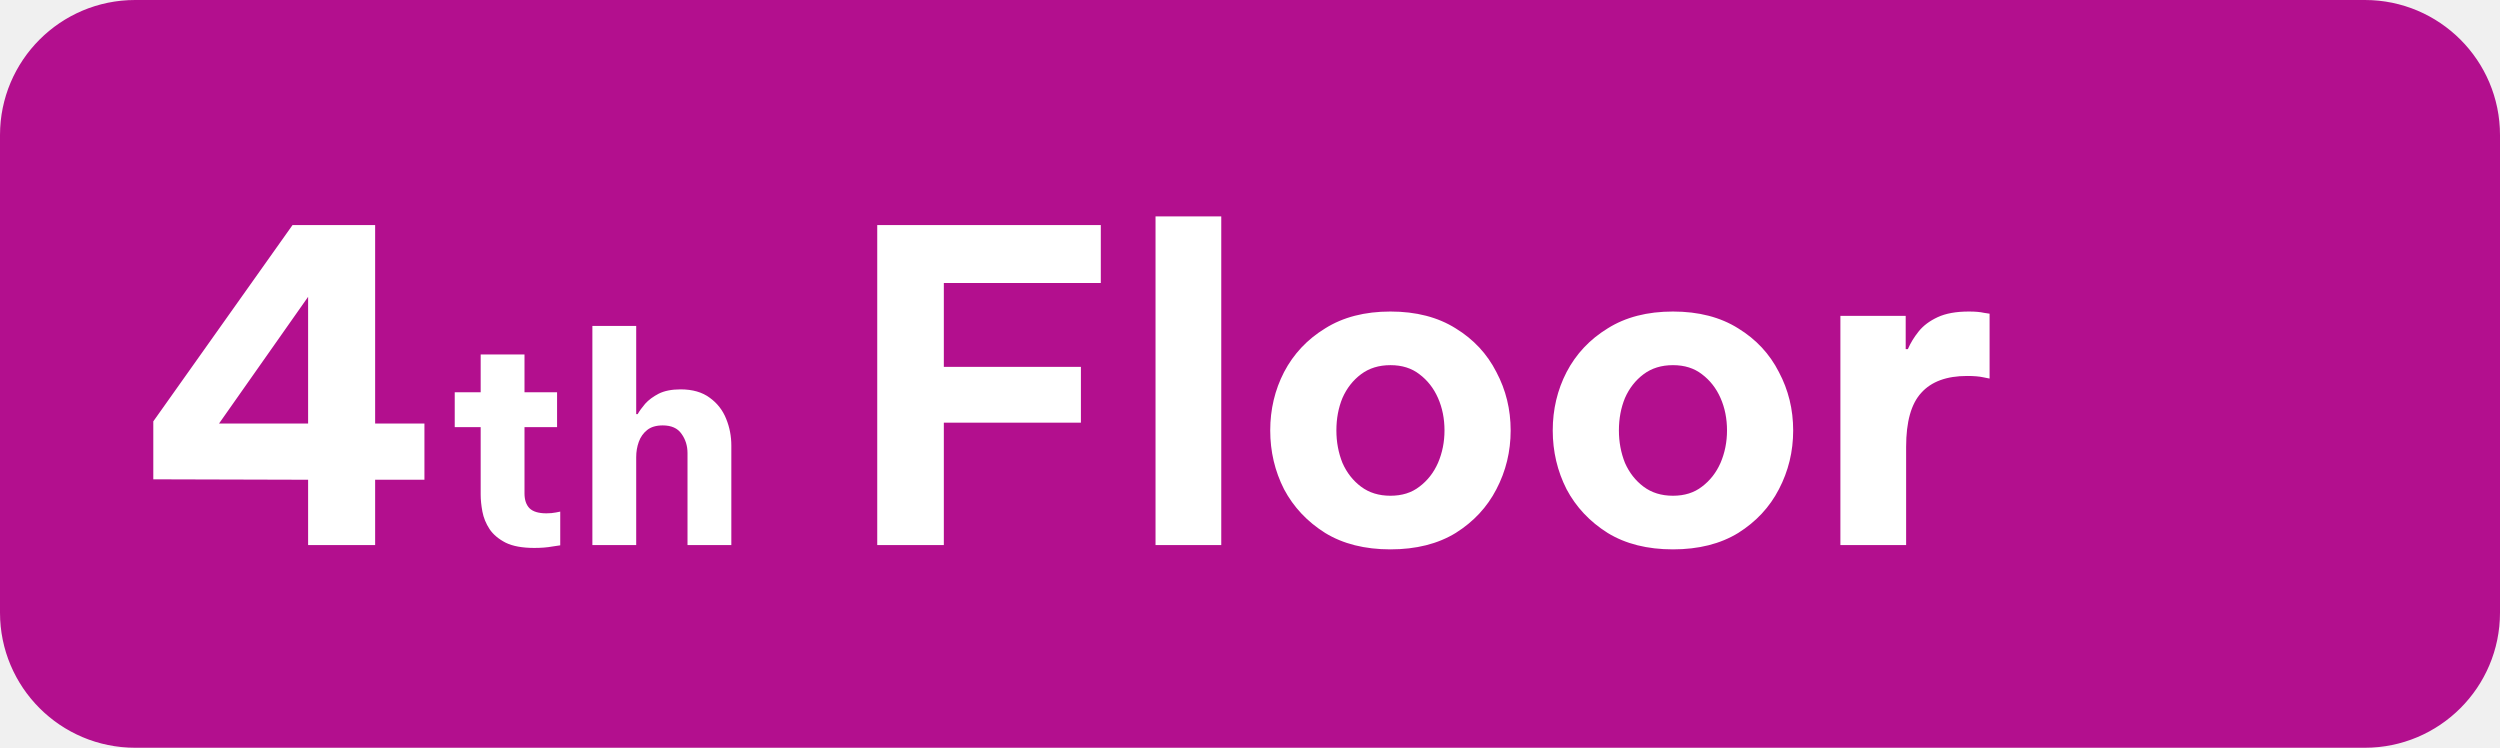
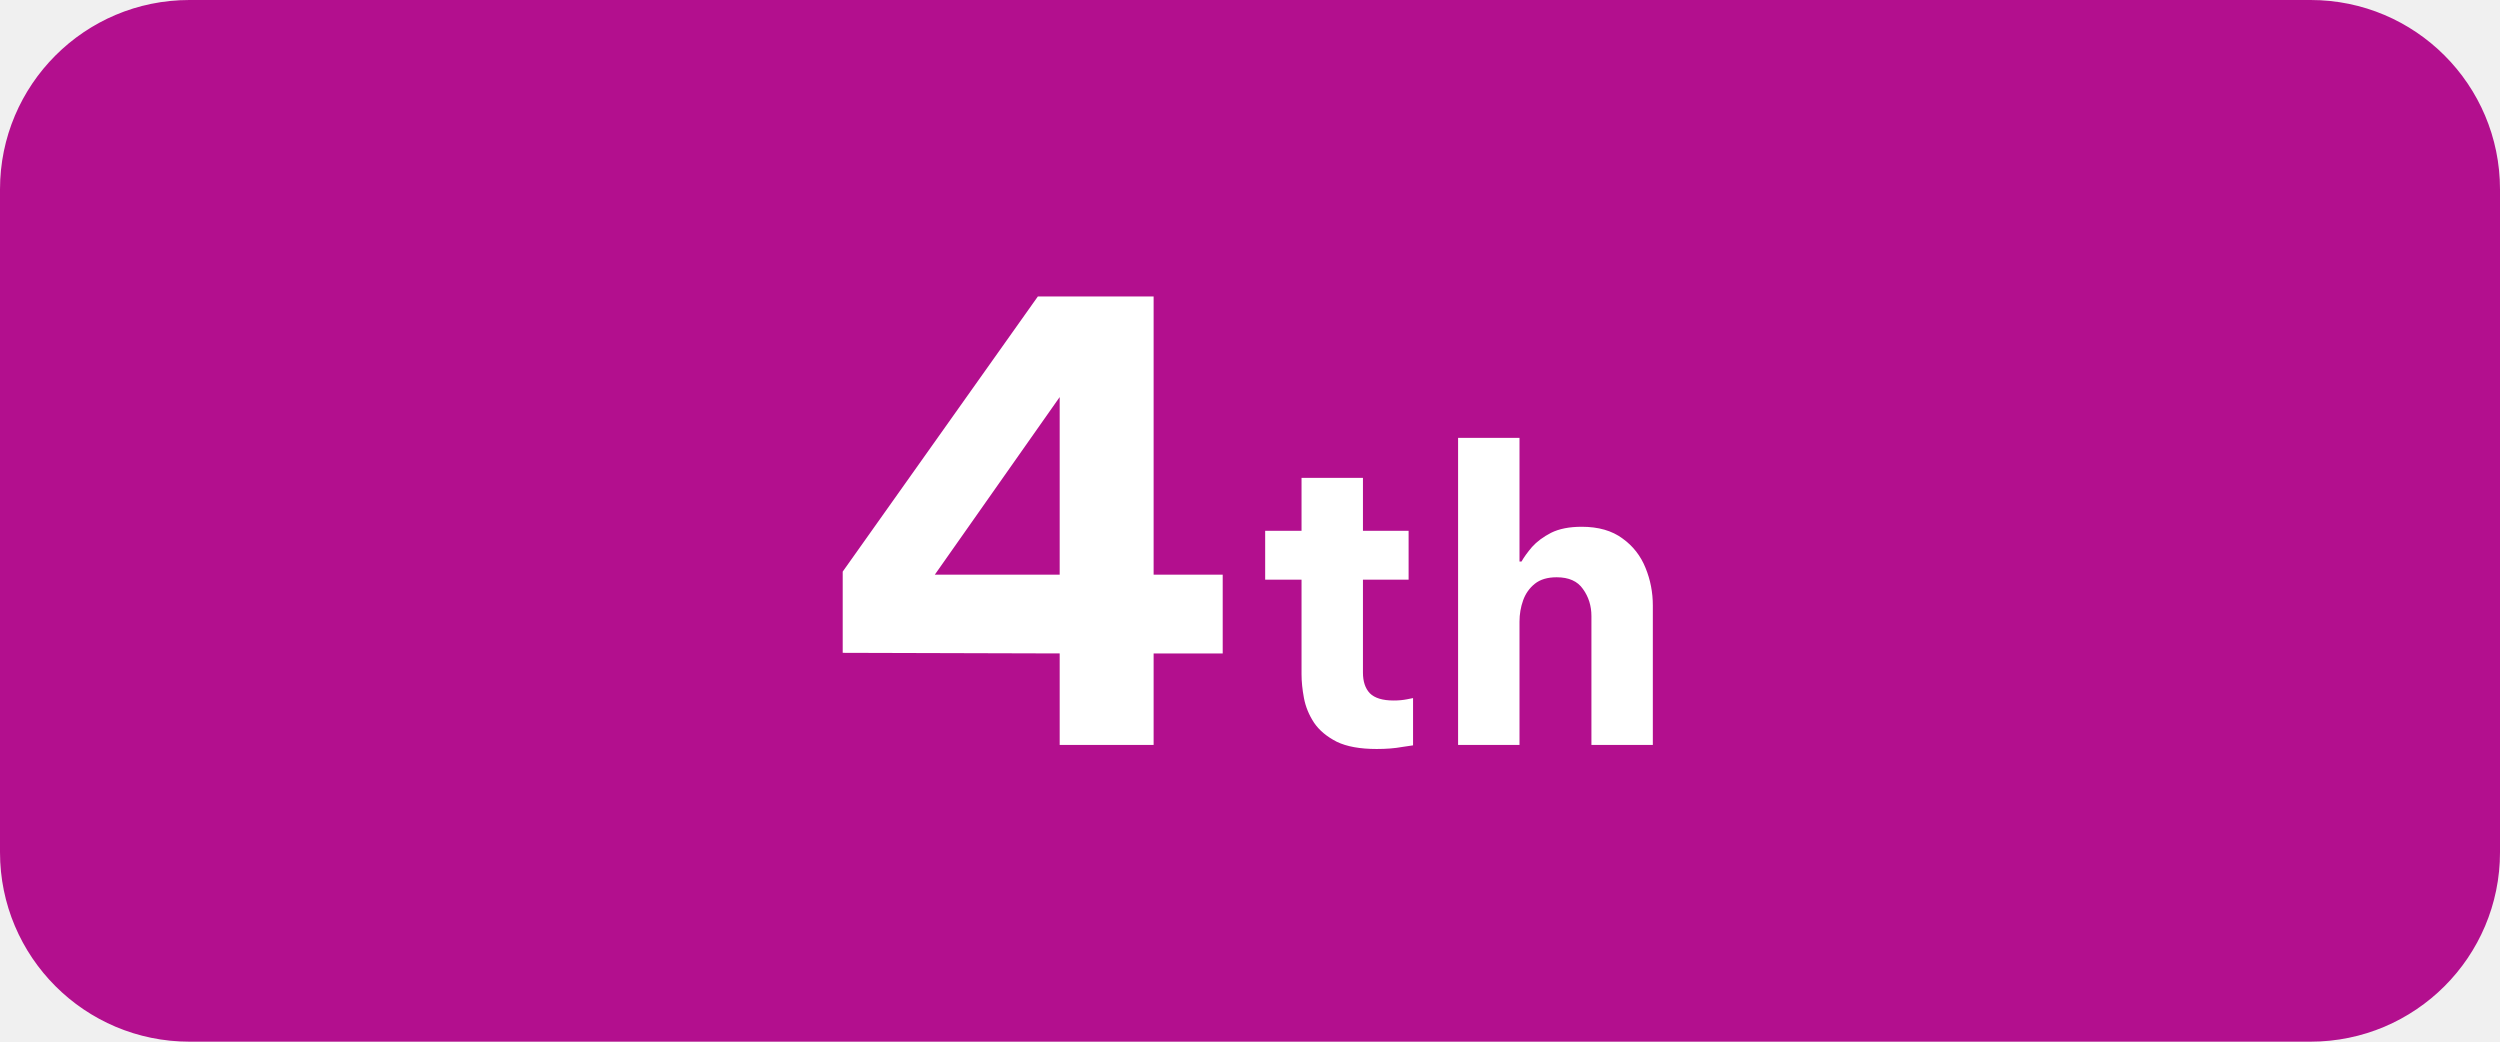
- <svg xmlns="http://www.w3.org/2000/svg" width="555" height="166" viewBox="0 0 555 166" fill="none">
-   <rect x="2" y="2" width="551" height="162" rx="28" fill="#B30F8E" />
-   <rect x="2" y="2" width="551" height="162" rx="28" stroke="#B30F8E" stroke-width="4" />
-   <path d="M68.4 121V106.504L34.032 106.408V93.544L64.944 49.96H83.28V94.024H94.224V106.504H83.28V121H68.4ZM48.624 94.024H68.4V65.896L48.624 94.024ZM118.614 121.64C115.968 121.64 113.856 121.256 112.278 120.488C110.699 119.677 109.504 118.675 108.694 117.48C107.883 116.243 107.35 114.941 107.094 113.576C106.838 112.211 106.71 110.952 106.71 109.8V94.824H100.95V87.08H106.71V78.696H116.438V87.08H123.67V94.824H116.438V109.544C116.438 110.952 116.8 112.04 117.526 112.808C118.294 113.576 119.552 113.96 121.302 113.96C122.07 113.96 122.774 113.896 123.414 113.768C124.054 113.64 124.374 113.576 124.374 113.576V121.064C124.374 121.064 123.798 121.149 122.646 121.32C121.494 121.533 120.15 121.64 118.614 121.64ZM131.508 121V72.36H141.236V91.944H141.556C141.94 91.261 142.495 90.493 143.22 89.64C143.988 88.787 144.991 88.04 146.228 87.4C147.508 86.76 149.13 86.44 151.092 86.44C153.738 86.44 155.892 87.059 157.556 88.296C159.22 89.491 160.436 91.048 161.204 92.968C161.972 94.845 162.356 96.829 162.356 98.92V121H152.628V100.584C152.628 98.963 152.18 97.533 151.284 96.296C150.431 95.059 149.044 94.44 147.124 94.44C145.674 94.44 144.522 94.781 143.668 95.464C142.815 96.147 142.196 97.021 141.812 98.088C141.428 99.155 141.236 100.285 141.236 101.48V121H131.508ZM194.747 121V49.96H244.379V62.824H209.531V81.448H239.963V93.832H209.531V121H194.747ZM256.528 121V48.04H271.12V121H256.528ZM308.678 121.96C302.982 121.96 298.15 120.744 294.182 118.312C290.214 115.816 287.174 112.584 285.062 108.616C283.014 104.584 281.99 100.232 281.99 95.56C281.99 90.888 283.014 86.568 285.062 82.6C287.174 78.568 290.214 75.336 294.182 72.904C298.15 70.408 302.982 69.16 308.678 69.16C314.374 69.16 319.206 70.408 323.174 72.904C327.142 75.336 330.15 78.568 332.198 82.6C334.31 86.568 335.366 90.888 335.366 95.56C335.366 100.232 334.31 104.584 332.198 108.616C330.15 112.584 327.142 115.816 323.174 118.312C319.206 120.744 314.374 121.96 308.678 121.96ZM308.678 110.056C311.238 110.056 313.382 109.384 315.11 108.04C316.902 106.696 318.278 104.936 319.238 102.76C320.198 100.52 320.678 98.12 320.678 95.56C320.678 92.936 320.198 90.536 319.238 88.36C318.278 86.184 316.902 84.424 315.11 83.08C313.382 81.736 311.238 81.064 308.678 81.064C306.118 81.064 303.942 81.736 302.15 83.08C300.358 84.424 298.982 86.184 298.022 88.36C297.126 90.536 296.678 92.936 296.678 95.56C296.678 98.12 297.126 100.52 298.022 102.76C298.982 104.936 300.358 106.696 302.15 108.04C303.942 109.384 306.118 110.056 308.678 110.056ZM371.397 121.96C365.701 121.96 360.869 120.744 356.901 118.312C352.933 115.816 349.893 112.584 347.781 108.616C345.733 104.584 344.709 100.232 344.709 95.56C344.709 90.888 345.733 86.568 347.781 82.6C349.893 78.568 352.933 75.336 356.901 72.904C360.869 70.408 365.701 69.16 371.397 69.16C377.093 69.16 381.925 70.408 385.893 72.904C389.861 75.336 392.869 78.568 394.917 82.6C397.029 86.568 398.085 90.888 398.085 95.56C398.085 100.232 397.029 104.584 394.917 108.616C392.869 112.584 389.861 115.816 385.893 118.312C381.925 120.744 377.093 121.96 371.397 121.96ZM371.397 110.056C373.957 110.056 376.101 109.384 377.829 108.04C379.621 106.696 380.997 104.936 381.957 102.76C382.917 100.52 383.397 98.12 383.397 95.56C383.397 92.936 382.917 90.536 381.957 88.36C380.997 86.184 379.621 84.424 377.829 83.08C376.101 81.736 373.957 81.064 371.397 81.064C368.837 81.064 366.661 81.736 364.869 83.08C363.077 84.424 361.701 86.184 360.741 88.36C359.845 90.536 359.397 92.936 359.397 95.56C359.397 98.12 359.845 100.52 360.741 102.76C361.701 104.936 363.077 106.696 364.869 108.04C366.661 109.384 368.837 110.056 371.397 110.056ZM408.568 121V70.12H423.064V77.512H423.544C424.12 76.168 424.92 74.856 425.944 73.576C426.968 72.296 428.376 71.24 430.168 70.408C431.96 69.576 434.264 69.16 437.08 69.16C438.488 69.16 439.608 69.256 440.44 69.448C441.272 69.576 441.688 69.64 441.688 69.64V84.04C441.688 84.04 441.208 83.944 440.248 83.752C439.352 83.56 438.168 83.464 436.696 83.464C432.152 83.464 428.76 84.712 426.52 87.208C424.28 89.64 423.16 93.64 423.16 99.208V121H408.568Z" fill="white" />
+ <svg xmlns="http://www.w3.org/2000/svg" width="396" height="165" viewBox="0 0 396 165" fill="none">
+   <rect x="2" y="2" width="392" height="161" rx="28" fill="#B30F8E" />
+   <rect x="2" y="2" width="392" height="161" rx="28" stroke="#B30F8E" stroke-width="4" />
+   <path d="M167.853 118V103.504L133.485 103.408V90.544L164.397 46.96H182.733V91.024H193.677V103.504H182.733V118H167.853ZM148.077 91.024H167.853V62.896L148.077 91.024ZM218.067 118.64C215.422 118.64 213.31 118.256 211.731 117.488C210.152 116.677 208.958 115.675 208.147 114.48C207.336 113.243 206.803 111.941 206.547 110.576C206.291 109.211 206.163 107.952 206.163 106.8V91.824H200.403V84.08H206.163V75.696H215.891V84.08H223.123V91.824H215.891V106.544C215.891 107.952 216.254 109.04 216.979 109.808C217.747 110.576 219.006 110.96 220.755 110.96C221.523 110.96 222.227 110.896 222.867 110.768C223.507 110.64 223.827 110.576 223.827 110.576V118.064C223.827 118.064 223.251 118.149 222.099 118.32C220.947 118.533 219.603 118.64 218.067 118.64ZM230.961 118V69.36H240.689V88.944H241.009C241.393 88.261 241.948 87.493 242.673 86.64C243.441 85.787 244.444 85.04 245.681 84.4C246.961 83.76 248.583 83.44 250.545 83.44C253.191 83.44 255.345 84.059 257.009 85.296C258.673 86.491 259.889 88.048 260.657 89.968C261.425 91.845 261.809 93.829 261.809 95.92V118H252.081V97.584C252.081 95.963 251.633 94.533 250.737 93.296C249.884 92.059 248.497 91.44 246.577 91.44C245.127 91.44 243.975 91.781 243.121 92.464C242.268 93.147 241.649 94.021 241.265 95.088C240.881 96.155 240.689 97.285 240.689 98.48V118H230.961Z" fill="white" />
</svg>
